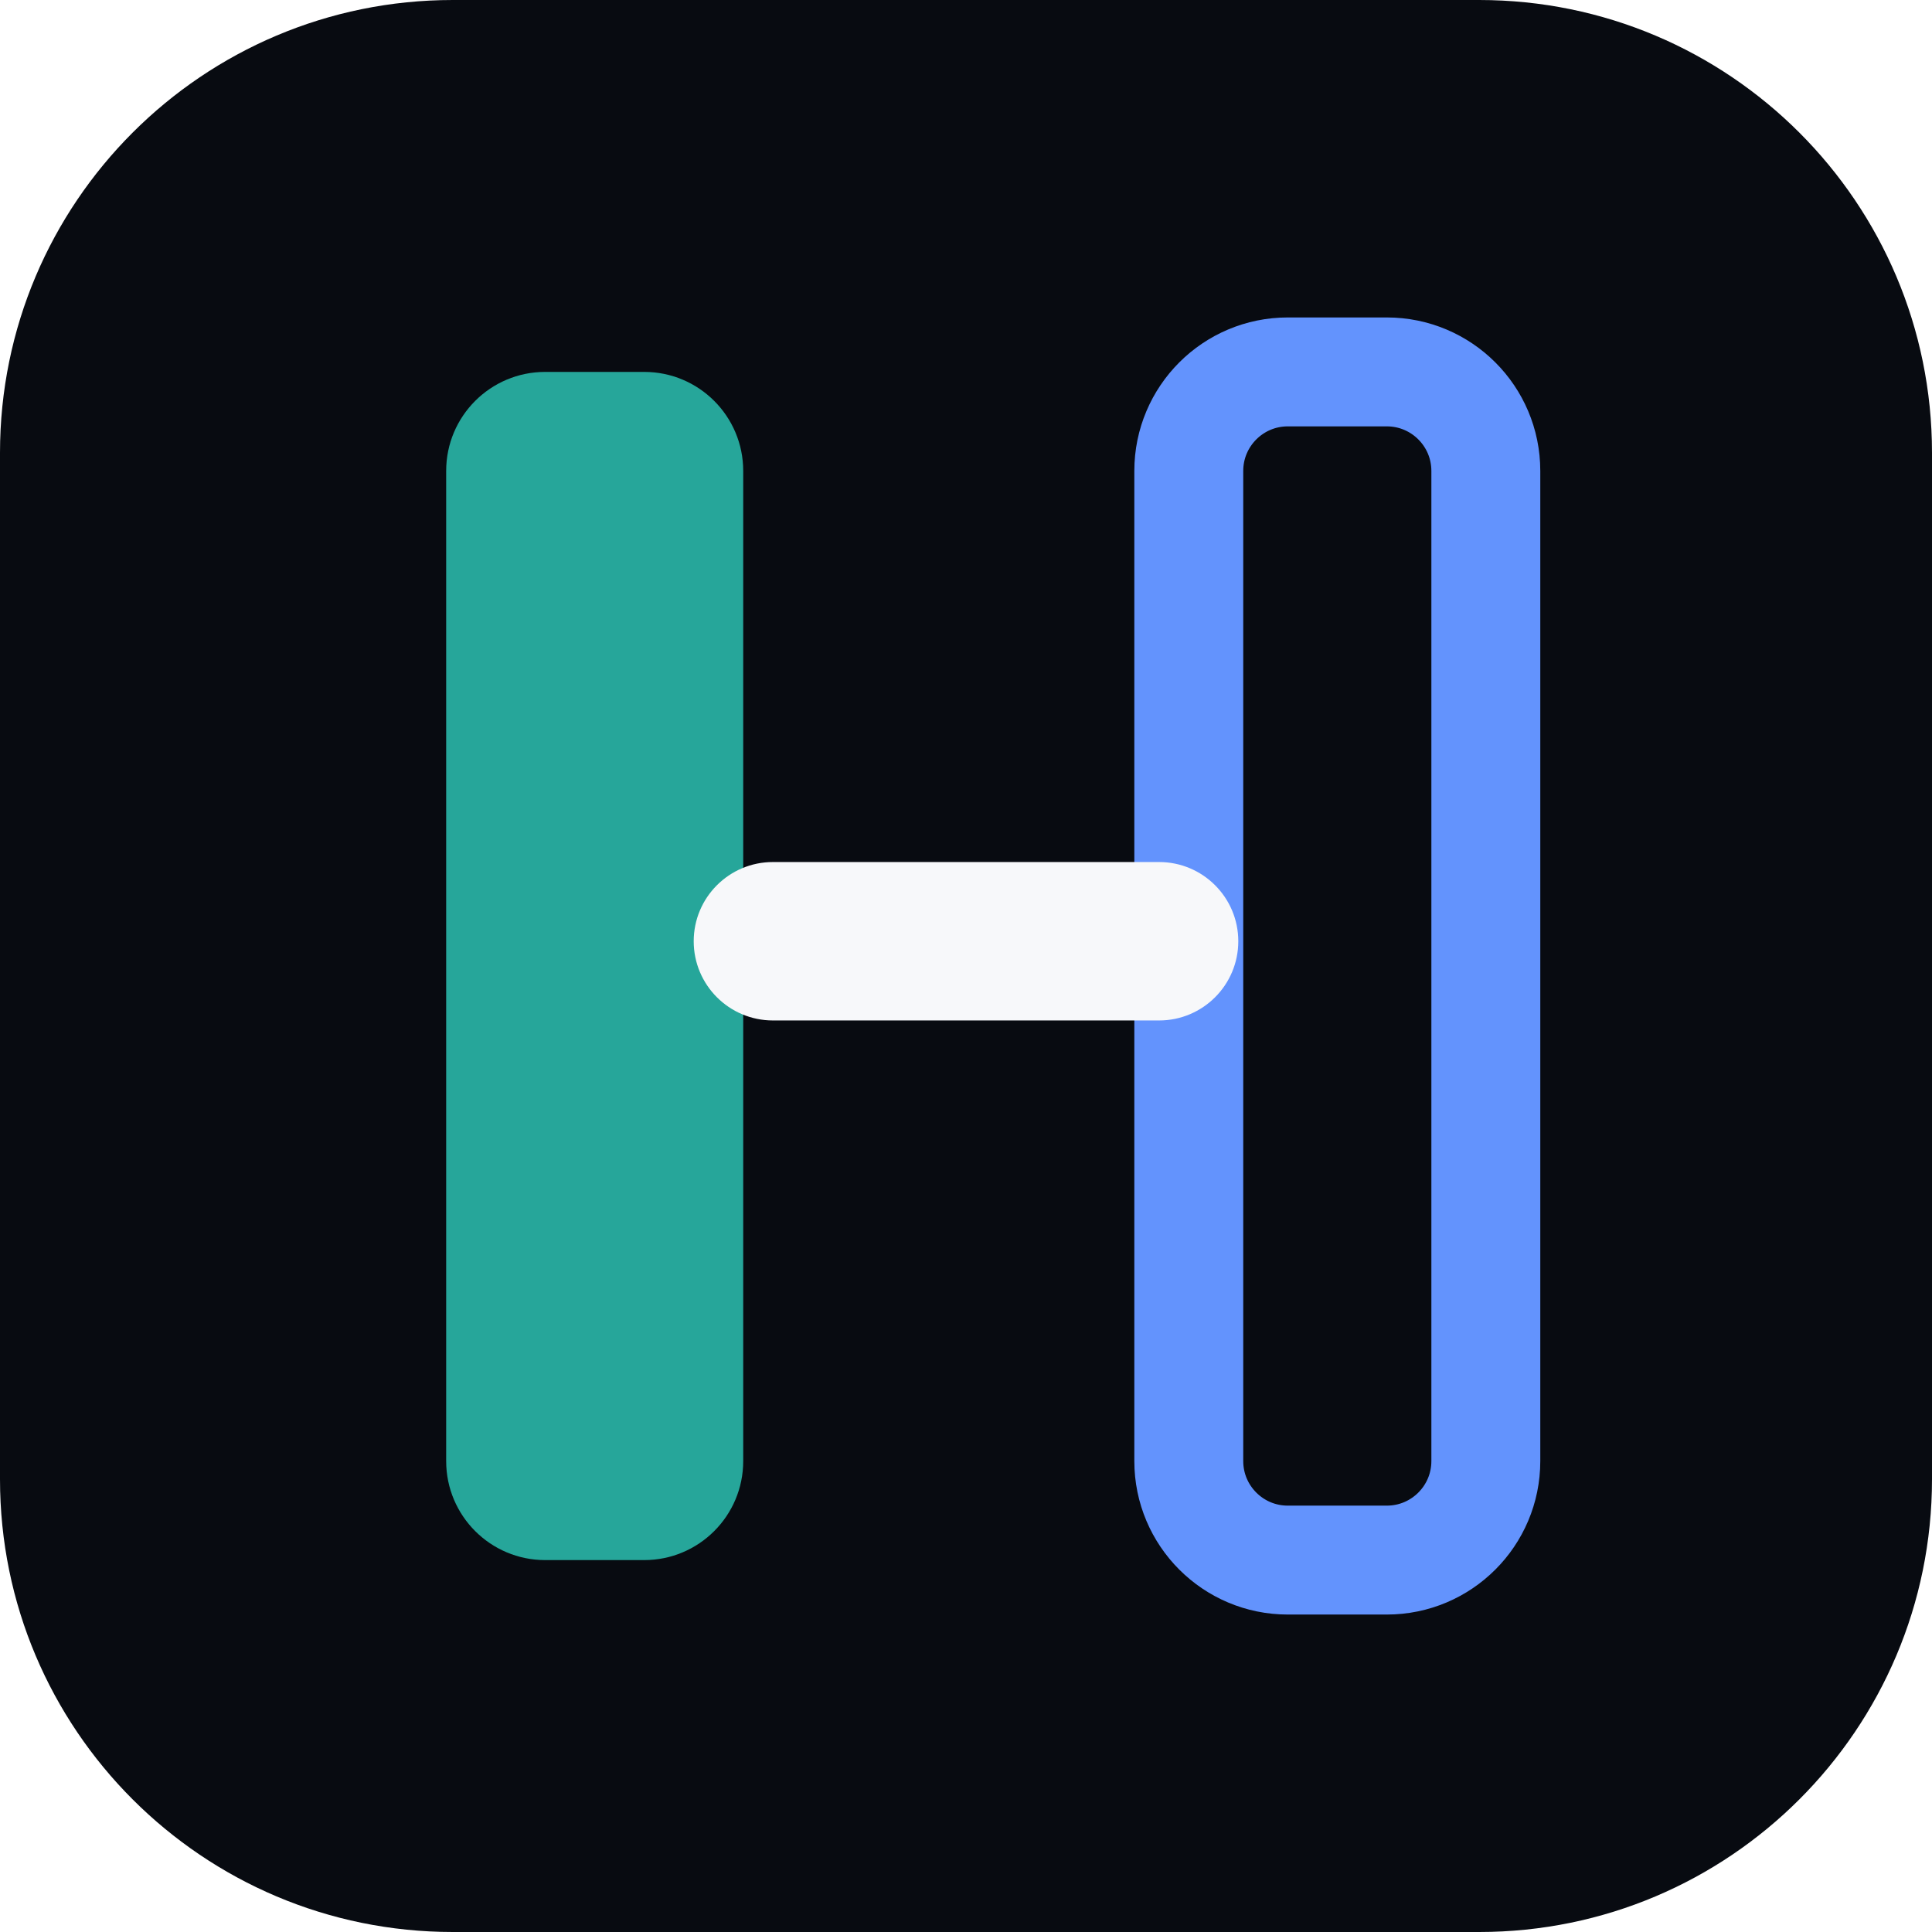
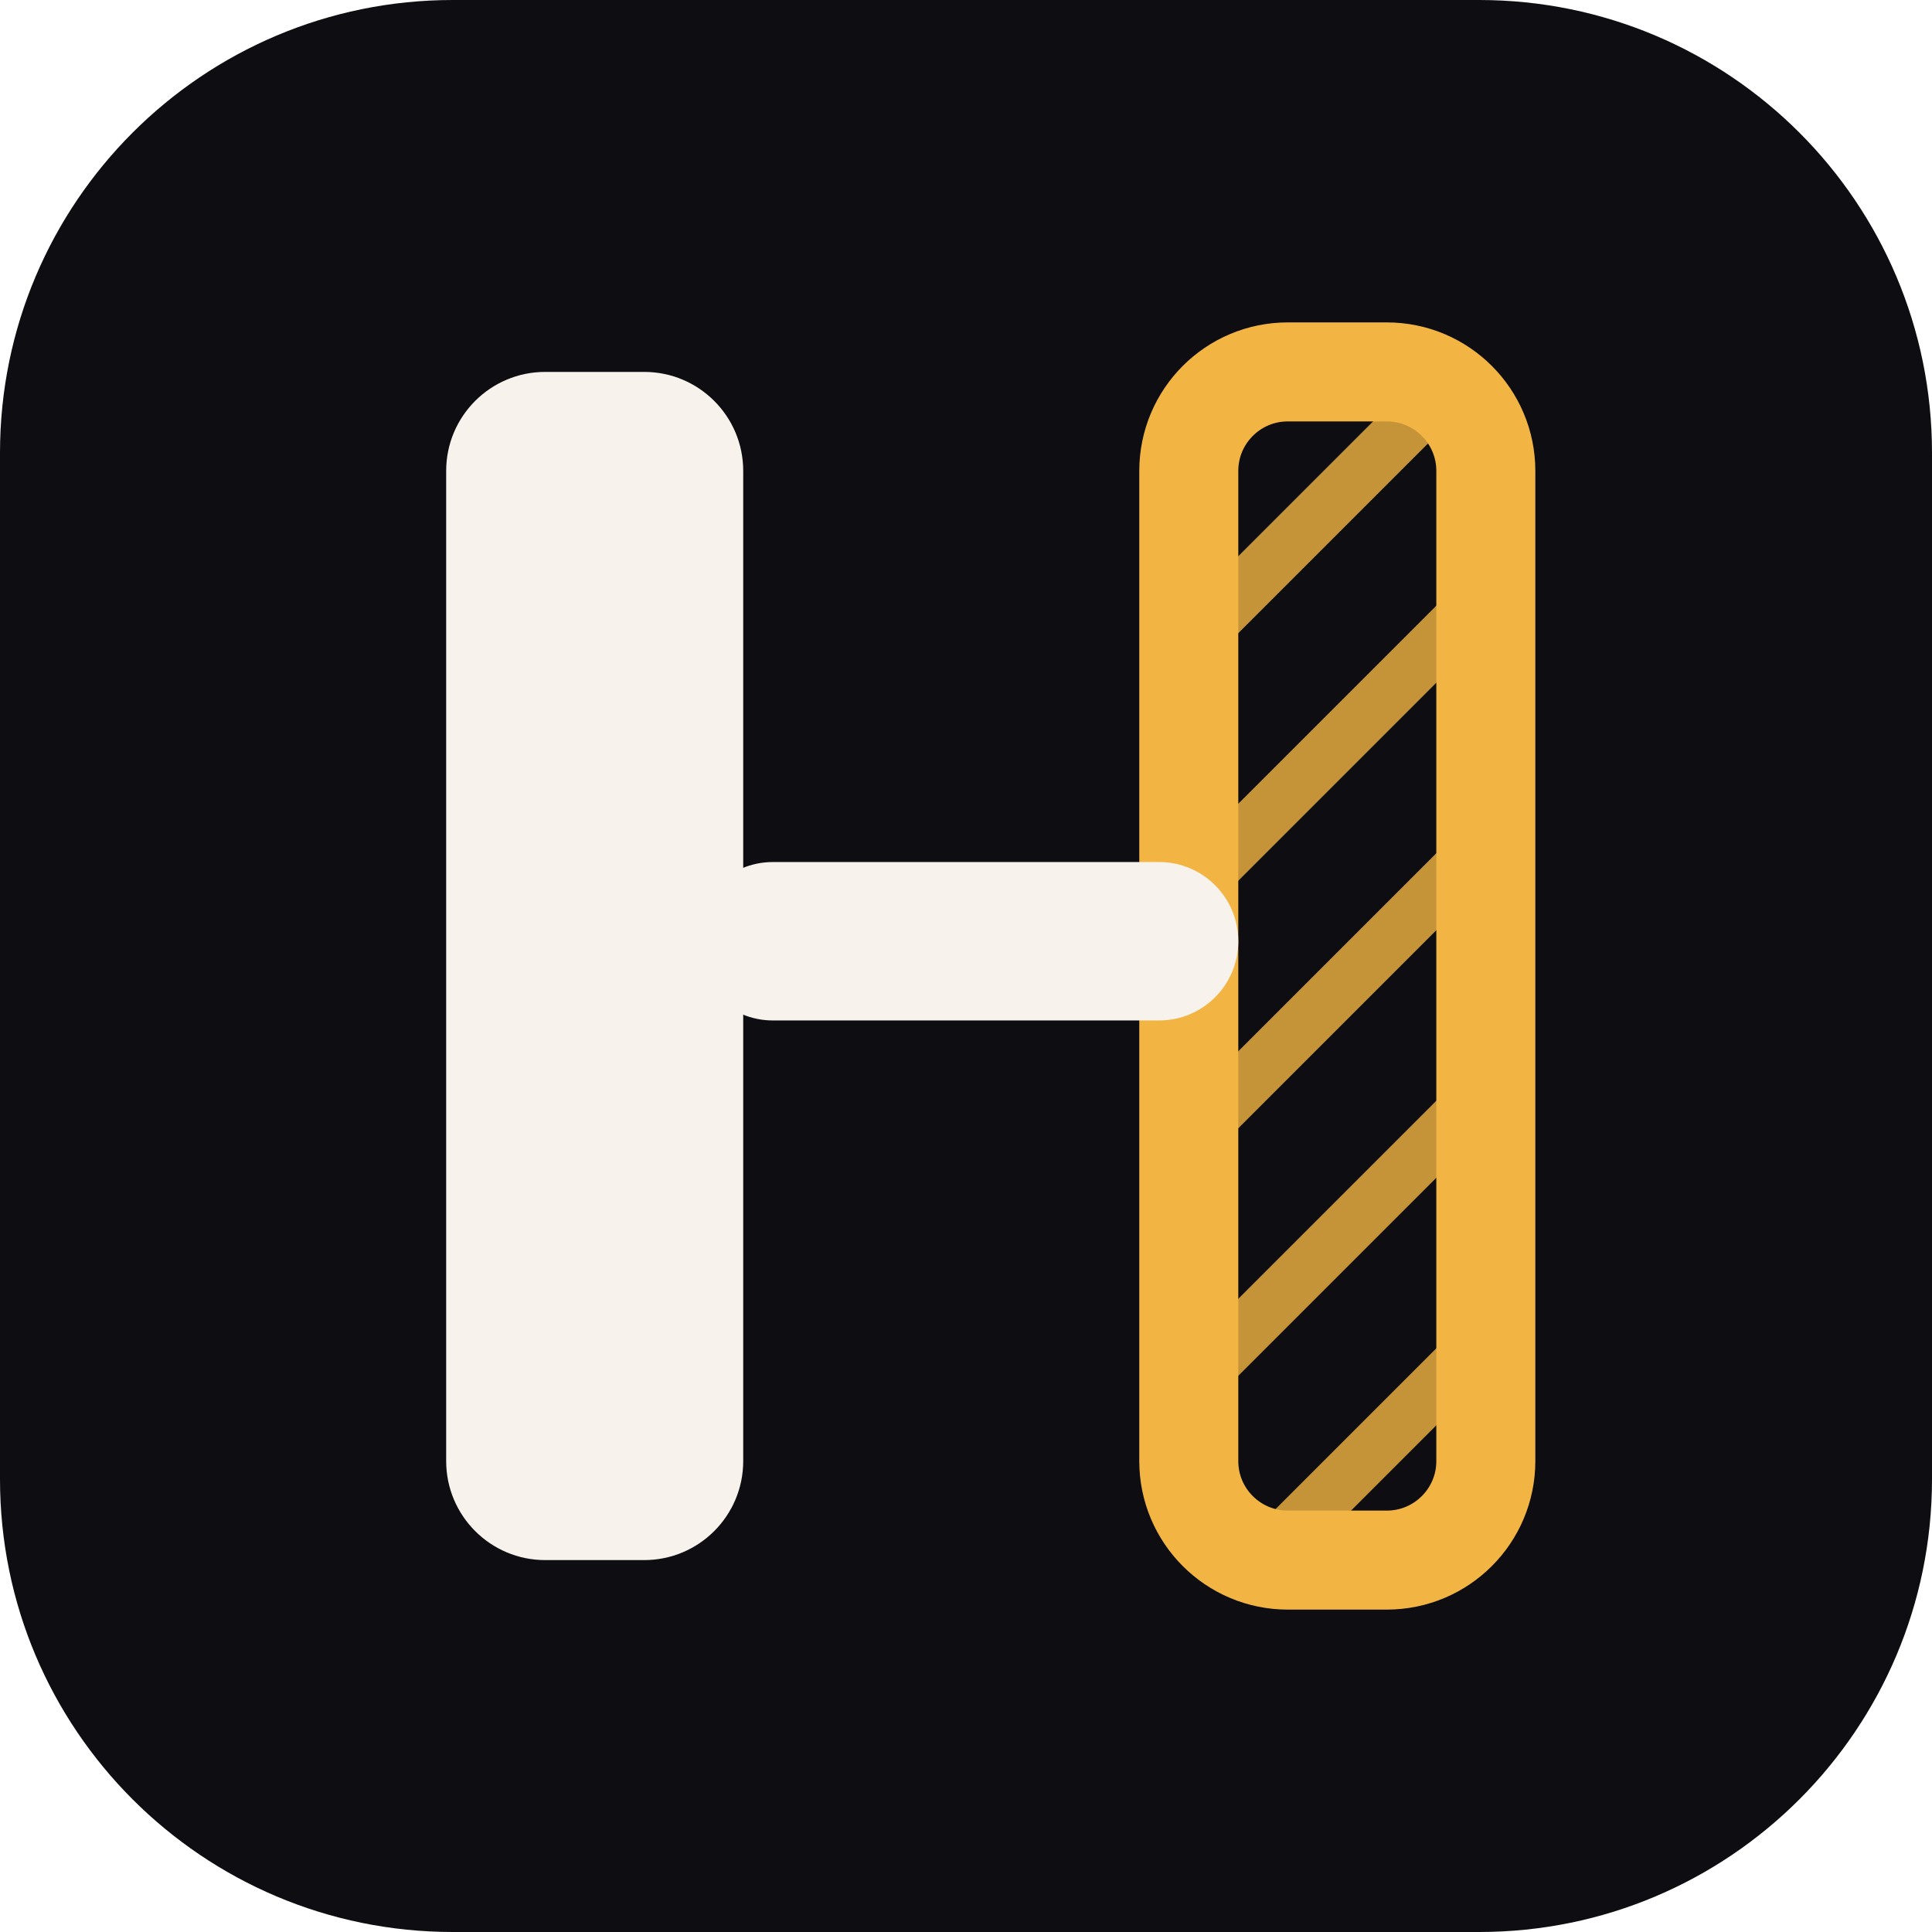
<svg xmlns="http://www.w3.org/2000/svg" viewBox="0 0 32 32" width="32" height="32">
-   <rect width="32" height="32" rx="7.5" fill="#080b11" />
+   <rect width="32" height="32" rx="7.5" fill="#0e0d11" />
  <g transform="translate(16 16) scale(0.82) translate(-16 -16)">
-     <rect x="5.5" y="4" width="6" height="24" rx="2" fill="#26a69a" />
-     <rect x="20.5" y="4" width="6" height="24" rx="2" fill="none" stroke="#6393fd" stroke-width="2.2" />
-     <rect x="10.5" y="13.9" width="11" height="3.2" rx="1.6" fill="#f7f8fa" />
+     <rect x="5.5" y="4" width="6" height="24" rx="2" fill="#f7f3ec" />
+     <clipPath id="hs-future">
+       <rect x="20.5" y="4" width="6" height="24" rx="2" />
+     </clipPath>
+     <g clip-path="url(#hs-future)" stroke="#f2b544" stroke-width="1.1" stroke-linecap="round" opacity="0.8">
+       <line x1="20.5" y1="9.5" x2="26.5" y2="3.5" />
+       <line x1="20.5" y1="14.5" x2="26.5" y2="8.5" />
+       <line x1="20.5" y1="19.5" x2="26.5" y2="13.5" />
+       <line x1="20.5" y1="24.5" x2="26.5" y2="18.5" />
+       <line x1="20.5" y1="29.5" x2="26.5" y2="23.5" />
+     </g>
+     <rect x="20.5" y="4" width="6" height="24" rx="2" fill="none" stroke="#f2b544" stroke-width="2" />
+     <rect x="10.5" y="13.9" width="11" height="3.2" rx="1.6" fill="#f7f3ec" />
  </g>
</svg>
